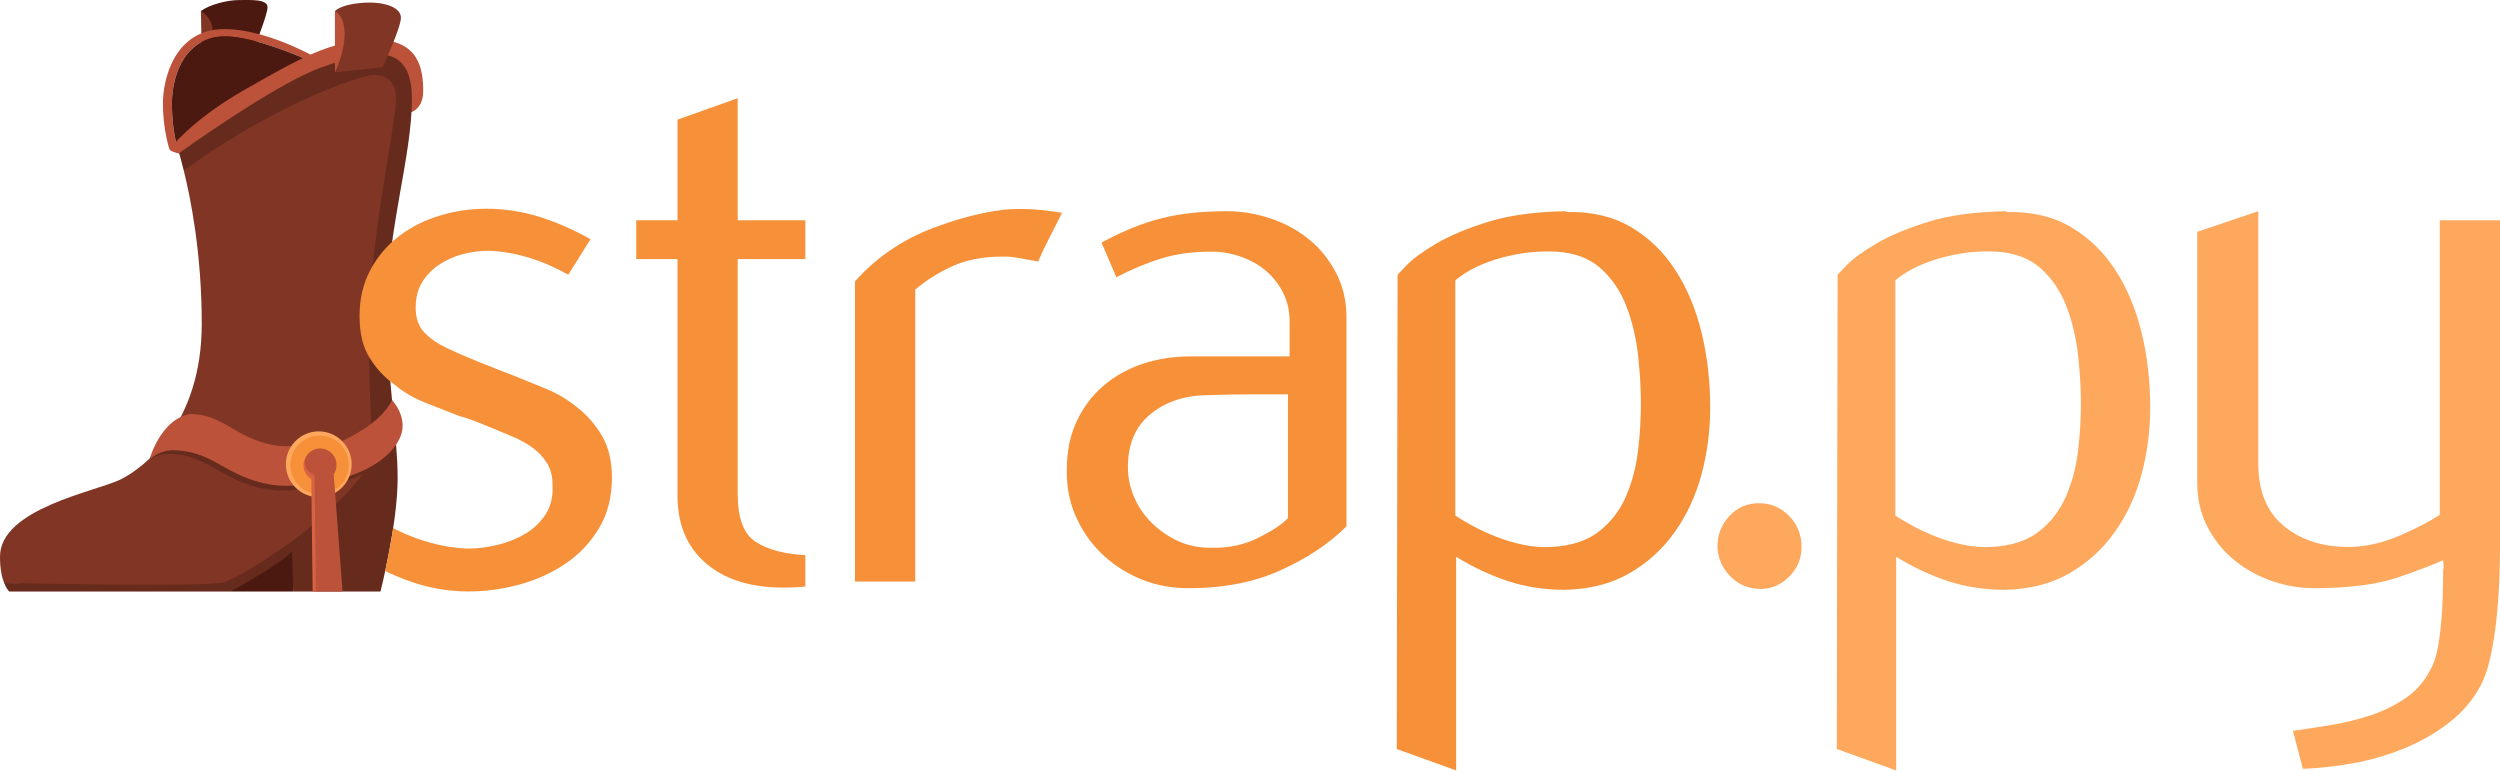
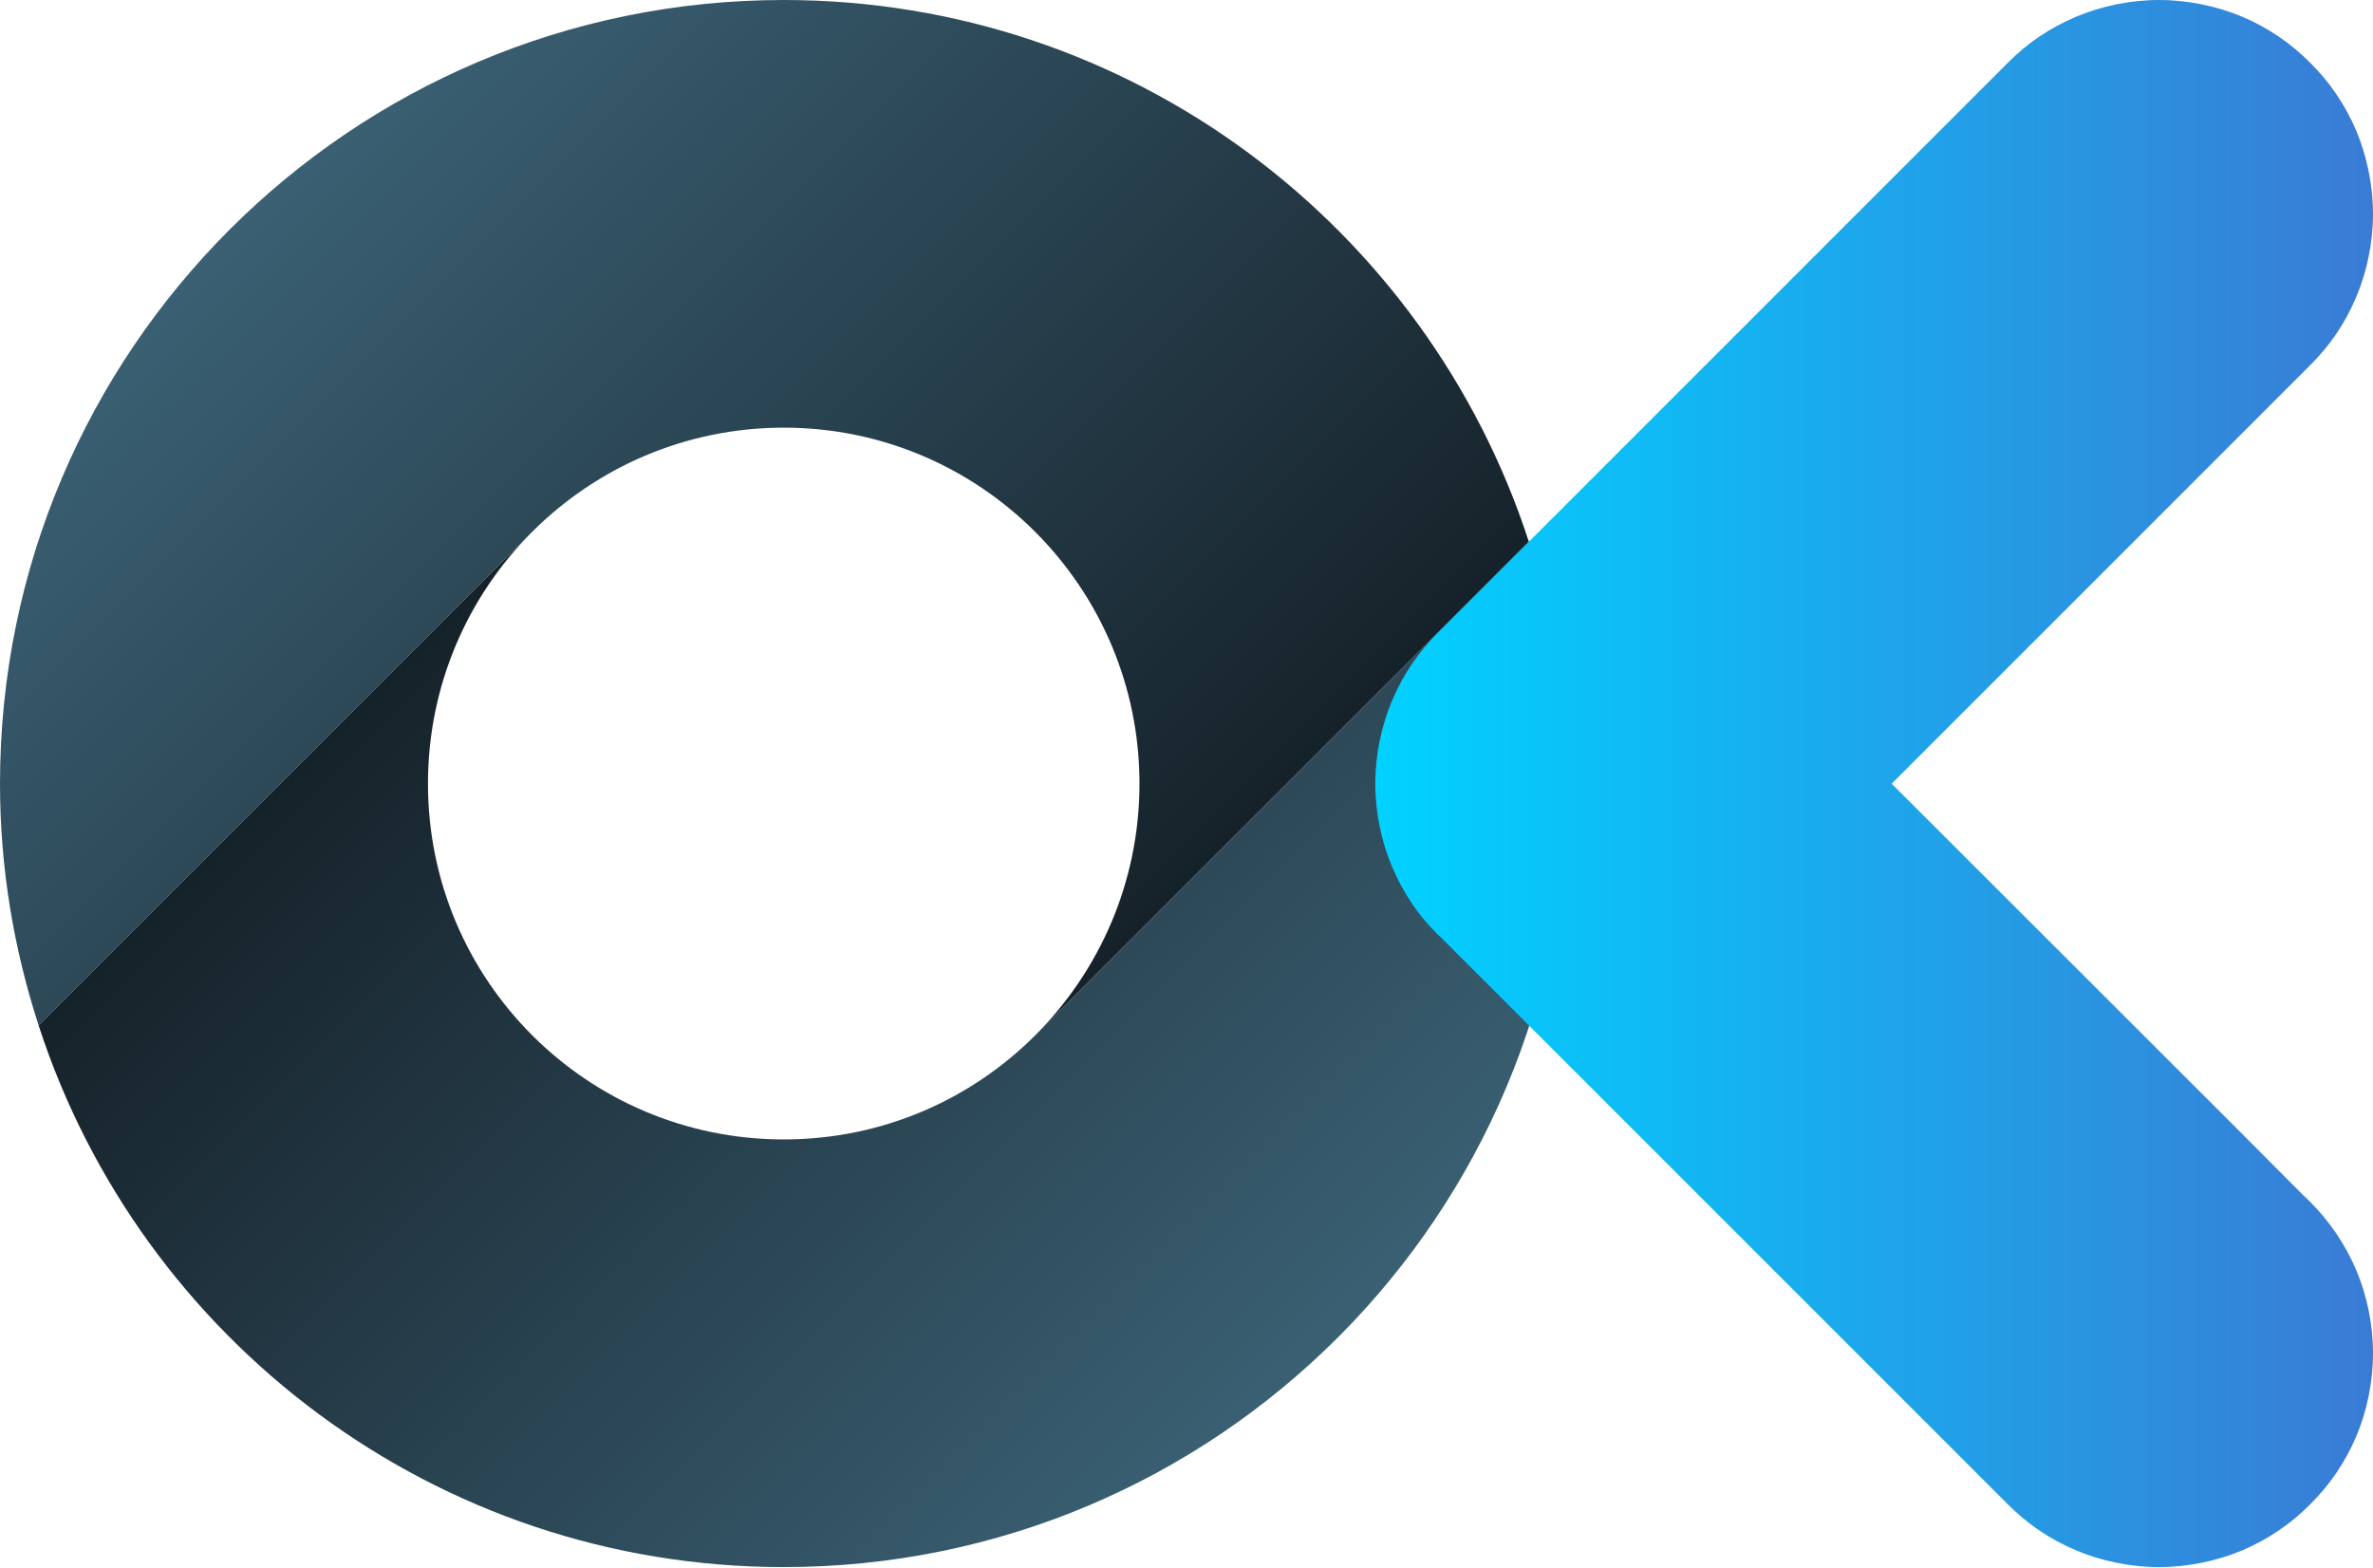
- <svg xmlns="http://www.w3.org/2000/svg" viewBox="0 0 920 283.528">
-   <path style="fill:#4b1910" d="M 87.87,0.02 C 83.526,0.02 76.927,1.768 73.926,4.068 73.926,4.068 74.587,5.563 75.656,6.738 76.19,7.324 76.524,8.109 76.923,8.998 77.325,9.887 77.19,10.303 77.19,11.501 77.19,12.698 77.877,13.6 77.368,14.819 76.859,16.038 76.181,17.209 75.502,18.234 74.867,19.193 74.733,19.269 74.236,19.878 V 19.973 L 92.828,19.31 C 92.828,19.31 98.457,5.712 98.457,2.647 98.457,-0.419 92.208,0.022 87.864,0.022 z" />
-   <path style="fill:#813525" d="M 74.241,19.878 C 74.738,19.269 74.872,19.193 75.507,18.234 76.187,17.209 76.864,16.038 77.373,14.819 77.882,13.6 78.196,12.349 78.196,11.151 78.196,9.954 77.933,8.91 77.533,8.021 77.131,7.132 76.613,6.395 76.079,5.807 75.009,4.633 73.929,4.068 73.929,4.068 L 74.245,19.878 z" />
-   <path style="fill:#bb5239" d="M 82.558,10.708 C 64.543,10.708 59.95,28.573 59.95,38.155 59.95,47.737 62.352,54.913 62.352,54.913 L 65.134,53.459 C 64.912,52.694 64.862,52.798 64.597,51.562 64.263,50.01 63.93,48.113 63.681,45.871 63.431,43.628 63.27,41.03 63.27,38.155 63.27,36.717 63.345,35.254 63.523,33.791 63.7,32.327 63.978,30.891 64.346,29.46 64.713,28.029 65.169,26.626 65.737,25.287 66.305,23.948 66.977,22.65 67.761,21.461 68.544,20.271 69.441,19.184 70.448,18.204 71.456,17.223 72.585,16.355 73.831,15.642 75.077,14.928 76.446,14.351 77.942,13.966 79.437,13.58 81.054,13.397 82.811,13.397 84.567,13.397 86.53,13.605 88.597,13.966 90.664,14.328 92.823,14.832 95.048,15.452 99.497,16.692 104.119,18.351 108.296,20.005 112.473,21.658 116.227,23.318 118.919,24.559 L 119.773,24.969 121.386,24.116 C 121.386,24.116 100.571,10.708 82.556,10.708 z" />
-   <path style="fill:#4b1910" d="M 119.774,24.969 118.921,24.559 C 116.227,23.318 112.475,21.66 108.298,20.005 104.121,18.352 99.499,16.692 95.049,15.452 92.825,14.832 90.666,14.328 88.599,13.966 86.532,13.604 84.569,13.397 82.812,13.397 81.056,13.397 79.438,13.58 77.943,13.966 76.448,14.351 75.079,14.928 73.833,15.642 72.587,16.355 71.457,17.223 70.45,18.204 69.442,19.184 68.544,20.271 67.763,21.461 66.979,22.651 66.309,23.948 65.739,25.287 65.17,26.626 64.715,28.029 64.347,29.46 63.98,30.891 63.704,32.328 63.525,33.791 63.347,35.256 63.272,36.717 63.272,38.155 63.272,41.03 63.433,43.628 63.682,45.871 63.932,48.113 64.267,50.01 64.598,51.562 64.864,52.798 64.912,52.694 65.136,53.459 L 119.776,24.969 z" />
-   <path style="fill:#bb5239" d="M 148.693,41.962 C 148.693,41.962 155.74,41.873 155.74,33.56 155.74,25.249 154.114,14.588 138.033,14.588 121.953,14.588 109.511,21.941 89.963,33.058 70.416,44.173 62.367,54.906 62.367,54.906 62.367,54.906 62.494,56.695 74.249,57.717 86.003,58.739 148.693,41.962 148.693,41.962 z" />
-   <path style="fill:#4b1910" d="M 107.885,217.693 109.169,200.359 C 107.227,202.166 101.399,205.784 98.088,207.935 94.777,210.086 89.799,212.698 86.355,214.663 84.094,215.952 86.521,216.673 84.645,217.693 z" />
-   <path style="fill:#813525" d="M 1.515,214.53 C 5.765,214.622 18.901,216.158 36.993,216.336 47.394,216.438 58.164,216.398 66.558,216.287 70.755,216.232 75.735,216.38 78.53,216.241 81.323,216.099 83.827,215.287 84.618,215.038 86.199,214.541 88.63,213.279 92.916,210.755 97.201,208.229 102.647,204.597 108.125,200.588 110.865,198.584 114.21,197.075 116.965,194.803 119.721,192.532 124.079,190.051 126.66,187.579 129.242,185.107 131.683,181.928 133.901,179.325 136.12,176.72 135.817,174.413 137.485,171.746 137.71,171.383 137.684,169.731 137.793,168.96 137.902,168.189 138.797,166.887 138.815,165.702 138.849,163.334 138.632,160.231 138.451,156.178 138.27,152.124 138.636,147.341 138.444,141.562 138.252,135.782 137.185,129.192 137.185,121.648 137.185,117.876 137.788,114.182 138.064,109.989 138.34,105.797 138.49,101.17 138.964,96.778 139.912,87.996 141.057,79.597 142.323,71.341 143.589,63.086 146.238,55.191 147.189,49.23 148.137,43.271 146.471,38.454 146.471,36.557 146.471,34.661 146.238,32.708 145.753,31.506 145.267,30.303 144.573,29.093 143.761,28.438 142.947,27.784 141.509,27.483 140.527,27.228 139.544,26.974 138.358,26.642 137.364,26.642 136.371,26.642 132.953,27.346 128.707,28.768 126.585,29.48 124.299,30.021 121.506,31.131 118.713,32.241 115.25,33.666 111.885,35.202 108.52,36.738 105.04,38.176 101.198,40.166 97.357,42.156 93.113,45.069 88.89,47.543 84.666,50.017 80.078,51.561 75.57,54.544 72.671,56.462 69.708,59.457 67.635,62.785 70.057,72.539 74.243,92.956 74.243,119.194 74.243,155.873 53.122,172.152 44.267,176.489 35.413,180.826 -3.8097698e-7,187.145 -3.8097698e-7,204.851 -3.8097698e-7,209.604 0.735,212.567 1.518,214.527 z" />
-   <path style="fill:#662b1d" d="M 138.082,19.941 C 137.549,19.955 136.992,19.987 136.438,20.036 131.122,20.497 124.878,22.479 118.509,24.715 101.525,30.677 65.925,56.335 65.925,56.335 65.925,56.335 66.669,58.904 67.632,62.785 70.617,60.646 73.618,58.443 76.516,56.525 81.025,53.54 85.415,50.808 89.639,48.336 93.863,45.862 97.907,43.622 101.749,41.633 105.591,39.643 109.23,37.888 112.595,36.351 115.96,34.815 119.066,33.508 121.859,32.398 124.652,31.289 127.135,30.39 129.258,29.679 133.505,28.255 136.327,27.592 137.321,27.592 138.315,27.592 139.344,27.685 140.326,27.94 141.308,28.194 142.232,28.612 143.046,29.268 143.859,29.923 144.551,30.817 145.037,32.02 145.523,33.223 145.796,34.74 145.796,36.636 145.796,38.533 145.163,42.913 144.214,48.873 143.266,54.832 142,62.372 140.737,70.628 139.471,78.883 138.207,87.836 137.259,96.619 136.784,101.011 136.396,105.36 136.12,109.551 135.844,113.742 135.678,117.794 135.678,121.566 135.678,129.11 135.834,135.739 136.025,141.519 136.217,147.298 136.445,152.2 136.626,156.253 L 136.658,156.696 C 136.258,157.033 135.839,157.368 135.393,157.707 129.597,162.122 120.848,165.833 120.848,165.833 120.848,165.833 108.237,165.928 103.9,165.928 99.563,165.928 94.171,164.754 88.027,161.502 81.884,158.25 83.411,158.055 75.19,158.055 65.599,159.501 55.82,166.052 55.079,168.931 58.1,167.5 58.955,167.059 63.774,167.097 69.311,167.287 73.928,169.367 81.608,173.8 89.286,178.233 98.642,181.582 108.769,180.22 113.123,179.633 115.958,176.894 117.781,173.96 117.297,177.075 118.199,179.58 123.346,178.197 127.071,177.197 130.532,175.923 133.591,174.372 132.58,175.74 131.479,177.108 130.333,178.45 128.114,181.055 125.674,183.599 123.093,186.071 120.511,188.543 117.817,190.945 115.061,193.217 112.306,195.488 109.517,197.632 106.777,199.637 101.299,203.645 96.012,207.04 91.726,209.565 87.441,212.09 84.137,213.747 82.556,214.243 81.765,214.493 79.817,214.672 77.022,214.812 74.229,214.953 70.595,215.041 66.398,215.097 58.005,215.206 47.392,215.167 36.993,215.065 18.901,214.887 5.765,214.618 1.515,214.527 2.429,216.814 3.412,217.689 3.412,217.689 H 84.643 C 86.52,216.669 86.588,216.701 88.848,215.412 92.292,213.448 96.003,211.271 99.314,209.12 102.625,206.969 105.562,204.855 107.503,203.048 L 107.883,217.687 H 140.009 C 140.009,217.687 146.333,192.934 146.333,175.949 146.333,171.763 146.081,167.59 145.733,163.239 L 146.143,162.354 C 148.006,157.719 146.16,153.51 144.625,151.097 143.614,140.646 142.538,128.64 142.538,113.058 142.538,83.967 151.581,57.935 151.581,36.253 151.581,23.548 146.068,19.731 138.08,19.937 z" />
-   <path style="fill:#bb5239" d="M 123.252,26.613 C 123.252,26.613 125.99,25.629 126.884,22.979 127.331,21.655 127.386,19.794 127.722,18.141 128.057,16.488 128.449,15.108 128.449,13.351 128.449,11.594 128.967,9.687 128.632,8.568 128.297,7.447 126.381,5.75 125.934,5.135 125.04,3.905 123.252,4.068 123.252,4.068 z" />
-   <path style="fill:#813525" d="M 136.09,0.938 C 130.213,0.938 125.074,2.249 123.252,4.068 123.252,4.068 124.129,4.42 125.023,5.649 125.47,6.264 125.922,7.091 126.257,8.211 126.592,9.332 126.825,10.723 126.825,12.48 126.825,14.236 126.592,16.013 126.257,17.666 125.922,19.319 125.472,20.862 125.023,22.187 124.129,24.838 123.252,26.613 123.252,26.613 L 140.801,24.747 C 140.801,24.747 147.536,10.239 147.536,6.533 147.536,2.828 141.966,0.936 136.09,0.936 z" />
-   <path style="fill:#bb5239" d="M 144.279,147.243 C 144.279,147.243 142.422,151.554 136.628,155.97 130.832,160.385 122.083,164.096 122.083,164.096 122.083,164.096 109.472,164.191 105.135,164.191 100.799,164.191 95.406,163.017 89.263,159.765 83.119,156.513 78.227,152.366 70.005,152.366 60.414,153.813 55.821,166.054 55.081,168.935 55.172,168.847 59.319,165.335 64.337,165.686 72.87,166.086 77.398,169.015 82.845,172.065 90.523,176.498 99.879,179.847 110.006,178.484 114.36,177.898 117.195,175.159 119.018,172.224 118.534,175.34 119.436,177.844 124.582,176.462 135.762,173.459 144.505,167.775 147.38,160.62 150.256,153.465 144.281,147.245 144.281,147.245 z" />
-   <path fill="#fea85d" d="M 129.407,170.847 C 129.407,177.532 123.987,182.95 117.304,182.95 110.619,182.95 105.201,177.531 105.201,170.847 105.201,164.162 110.621,158.745 117.304,158.745 123.989,158.745 129.407,164.164 129.407,170.847 z" />
-   <path fill="#f69139" d="M 128.408,171.077 C 128.408,177.029 123.584,181.853 117.632,181.853 111.68,181.853 106.856,177.029 106.856,171.077 106.856,165.125 111.68,160.301 117.632,160.301 123.584,160.301 128.408,165.125 128.408,171.077 z" />
-   <path style="fill:#d86342" d="M 116.264,217.693 116.431,174.872 C 116.431,174.872 115.61,174.261 115.171,174.038 114.732,173.816 114.552,173.361 114.045,172.834 113.538,172.305 113.091,172.102 112.889,171.188 112.786,170.731 112.65,170.295 112.695,169.725 112.733,169.241 112.421,168.684 112.595,168.112 112.06,169.017 111.677,170.019 111.677,171.147 111.677,173.337 112.831,175.254 114.554,176.333 L 115.06,217.693 H 116.261 z" />
-   <path style="fill:#bb5239" d="M 117.781,165.044 C 115.544,165.044 113.658,166.308 112.595,168.112 112.421,168.684 112.284,169.241 112.247,169.725 112.202,170.295 112.241,170.786 112.342,171.244 112.544,172.158 113.005,172.866 113.513,173.393 114.02,173.922 114.592,174.277 115.031,174.499 L 115.759,174.815 116.264,217.691 H 126.067 L 122.809,174.562 C 123.466,173.587 123.853,172.412 123.853,171.147 123.853,167.771 121.142,165.044 117.783,165.044 z" />
-   <g fill="#f69139">
-     <path d="M 178.75 76.812 C 172.884 76.812 167.193 77.687 161.625 79.406 C 156.057 81.125 151.101 83.631 146.75 86.969 C 142.399 90.307 138.882 94.479 136.25 99.438 C 133.62 104.396 132.312 110.007 132.312 116.281 C 132.312 122.556 133.538 127.65 135.969 131.594 C 138.398 135.538 141.418 138.837 145.062 141.469 C 148.503 144.305 152.291 146.537 156.438 148.156 C 160.586 149.775 164.698 151.376 168.75 153 C 170.975 153.604 173.103 154.316 175.125 155.125 L 181.188 157.562 C 183.615 158.575 186.15 159.639 188.781 160.75 C 191.413 161.861 193.782 163.169 195.906 164.688 C 198.031 166.206 199.801 168.086 201.219 170.312 C 202.637 172.539 203.344 175.264 203.344 178.5 C 203.548 182.749 202.705 186.345 200.781 189.281 C 198.858 192.218 196.379 194.587 193.344 196.406 C 190.309 198.226 186.899 199.589 183.156 200.5 C 179.415 201.411 175.737 201.875 172.094 201.875 C 166.226 201.676 160.204 200.503 154.031 198.375 C 150.693 197.225 147.583 195.878 144.688 194.344 C 143.781 200.302 142.672 205.883 141.75 210.125 C 144.315 211.396 147.002 212.535 149.781 213.562 C 157.169 216.296 164.686 217.656 172.375 217.656 C 178.649 217.656 184.948 216.813 191.219 215.094 C 197.49 213.375 203.158 210.784 208.219 207.344 C 213.28 203.904 217.366 199.543 220.5 194.281 C 223.634 189.02 225.188 182.864 225.188 175.781 C 225.188 169.711 223.99 164.584 221.562 160.438 C 219.135 156.291 216.112 152.803 212.469 149.969 C 209.029 147.134 205.209 144.844 201.062 143.125 C 196.914 141.406 192.833 139.744 188.781 138.125 C 184.533 136.506 180.28 134.844 176.031 133.125 C 171.783 131.406 167.94 129.744 164.5 128.125 C 161.06 126.506 158.281 124.57 156.156 122.344 C 154.032 120.117 152.969 117.097 152.969 113.25 C 152.969 109.607 153.756 106.444 155.375 103.812 C 156.992 101.183 159.118 99.032 161.75 97.312 C 164.38 95.593 167.269 94.309 170.406 93.5 C 173.543 92.691 176.733 92.281 179.969 92.281 C 189.683 92.688 199.41 95.635 209.125 101.094 L 217.312 88.031 C 211.237 84.591 205.029 81.866 198.656 79.844 C 192.283 77.822 185.63 76.812 178.75 76.812 z" />
-     <path d="M 249.319,95.331 H 234.137 V 81.065 H 249.319 V 44.029 L 271.477,36.136 V 81.065 H 296.369 V 95.331 H 271.477 V 181.844 C 271.477,190.743 273.704,196.61 278.157,199.445 282.61,202.279 288.68,203.898 296.369,204.299 V 215.843 C 281.597,217.257 270.061,214.928 261.764,208.858 253.467,202.788 249.319,193.984 249.319,182.448 z" />
-     <path d="M 369.278,94.413 C 361.991,94.413 355.767,95.577 350.607,97.906 345.448,100.234 340.844,103.119 336.8,106.557 V 214.016 H 314.642 V 103.519 C 323.139,94.008 333.662,87.128 346.211,82.879 352.887,80.452 359.666,78.682 366.544,77.571 373.425,76.46 381.521,76.712 390.834,78.331 389.414,81.16 387.894,84.143 386.277,87.28 384.658,90.418 383.242,93.404 382.024,96.238 L 375.35,95.019 C 373.124,94.614 371.202,94.413 369.583,94.413 z" />
-     <path d="M 473.962,190.644 V 145.113 H 460.905 C 455.647,145.113 450.285,145.212 444.819,145.409 436.322,145.409 429.239,147.686 423.574,152.241 417.907,156.796 415.075,163.322 415.075,171.819 415.075,175.666 415.833,179.361 417.35,182.903 418.866,186.446 420.991,189.581 423.723,192.31 426.455,195.04 429.642,197.267 433.283,198.989 436.924,200.712 440.97,201.574 445.423,201.574 451.902,201.772 457.772,200.556 463.033,197.924 468.295,195.293 471.939,192.867 473.965,190.642 z M 495.508,193.683 C 489.029,200.155 480.783,205.617 470.765,210.07 460.748,214.523 449.063,216.648 435.712,216.443 429.642,216.239 423.976,214.975 418.714,212.65 413.452,210.325 408.849,207.189 404.901,203.243 400.955,199.298 397.868,194.694 395.642,189.431 393.415,184.169 392.404,178.502 392.608,172.432 392.608,165.953 393.822,160.134 396.249,154.975 398.677,149.815 401.965,145.464 406.115,141.922 410.265,138.38 415.071,135.698 420.534,133.876 425.996,132.055 431.966,131.144 438.444,131.144 H 474.564 V 118.092 C 474.564,114.25 473.755,110.761 472.137,107.624 470.518,104.487 468.393,101.805 465.764,99.578 463.132,97.352 460.047,95.633 456.504,94.419 452.962,93.205 449.369,92.599 445.726,92.599 439.05,92.599 433.03,93.408 427.667,95.027 422.303,96.645 416.688,98.972 410.821,102.011 L 405.355,89.256 C 413.248,85.007 420.634,82.022 427.513,80.303 434.393,78.584 442.387,77.723 451.495,77.723 456.954,77.723 462.366,78.634 467.73,80.455 473.094,82.277 477.8,84.857 481.848,88.195 485.896,91.533 489.185,95.631 491.713,100.487 494.243,105.344 495.506,110.808 495.506,116.88 z" />
-     <path d="M 571.073,201.27 C 578.355,200.863 584.17,198.939 588.521,195.499 592.872,192.059 596.16,187.76 598.386,182.599 600.613,177.439 602.081,171.875 602.791,165.905 603.501,159.937 603.856,154.118 603.856,148.448 603.856,142.982 603.501,137.062 602.791,130.689 602.081,124.316 600.663,118.346 598.539,112.782 596.414,107.217 593.279,102.563 589.132,98.816 584.986,95.071 579.471,92.997 572.593,92.596 567.935,92.391 563.532,92.644 559.382,93.35 555.232,94.059 551.487,95.019 548.151,96.237 544.813,97.454 542.081,98.72 539.957,100.035 537.832,101.351 536.366,102.413 535.555,103.223 V 189.735 C 537.377,190.945 539.603,192.26 542.235,193.678 544.867,195.096 547.749,196.41 550.887,197.623 554.024,198.837 557.312,199.798 560.752,200.51 564.192,201.219 567.632,201.472 571.071,201.27 z M 576.539,78.026 C 585.642,77.822 593.481,79.643 600.059,83.487 606.636,87.332 612.101,92.594 616.451,99.272 620.802,105.951 624.04,113.642 626.164,122.342 628.289,131.044 629.352,140.251 629.352,149.966 629.352,158.463 628.289,166.66 626.164,174.551 624.04,182.444 620.75,189.527 616.299,195.802 611.846,202.076 606.281,207.135 599.605,210.981 592.929,214.824 585.036,216.85 575.927,217.053 568.443,217.053 561.46,215.99 554.983,213.865 548.504,211.741 542.131,208.754 535.864,204.907 V 283.528 L 514.002,275.635 514.308,101.09 517.648,97.601 C 519.875,95.276 523.467,92.646 528.426,89.708 533.385,86.771 539.759,84.089 547.55,81.662 555.342,79.235 564.902,77.919 576.236,77.716 z" />
-   </g>
-   <g fill="#fea85d">
-     <path d="M 648.093,216.75 C 643.64,216.75 639.896,215.231 636.861,212.196 633.826,209.161 632.206,205.518 632.003,201.27 632.003,196.817 633.471,193.021 636.408,189.884 639.344,186.747 642.937,185.178 647.186,185.178 651.639,185.178 655.382,186.747 658.417,189.884 661.452,193.021 662.97,196.817 662.97,201.27 662.97,205.518 661.452,209.161 658.417,212.196 655.382,215.231 651.838,216.75 647.786,216.75 z" />
-     <path d="M 732.999,201.27 C 740.281,200.863 746.097,198.939 750.447,195.499 754.798,192.059 758.086,187.76 760.313,182.599 762.539,177.439 764.007,171.875 764.717,165.905 765.427,159.937 765.782,154.118 765.782,148.448 765.782,142.982 765.427,137.062 764.717,130.689 764.007,124.316 762.589,118.346 760.465,112.782 758.341,107.217 755.205,102.563 751.059,98.816 746.912,95.071 741.398,92.997 734.519,92.596 729.862,92.391 725.459,92.644 721.309,93.35 717.159,94.059 713.414,95.019 710.077,96.237 706.739,97.454 704.007,98.72 701.883,100.035 699.759,101.351 698.292,102.413 697.482,103.223 V 189.735 C 699.303,190.945 701.53,192.26 704.161,193.678 706.793,195.096 709.676,196.41 712.813,197.623 715.95,198.837 719.238,199.798 722.678,200.51 726.119,201.219 729.559,201.472 732.997,201.27 z M 738.465,78.026 C 747.568,77.822 755.408,79.643 761.985,83.487 768.563,87.332 774.027,92.594 778.378,99.272 782.729,105.951 785.966,113.642 788.091,122.342 790.215,131.044 791.278,140.251 791.278,149.966 791.278,158.463 790.215,166.66 788.091,174.551 785.966,182.444 782.677,189.527 778.225,195.802 773.772,202.076 768.208,207.135 761.532,210.981 754.856,214.824 746.962,216.85 737.854,217.053 730.369,217.053 723.386,215.99 716.909,213.865 710.431,211.741 704.058,208.754 697.79,204.907 V 283.528 L 675.928,275.635 676.235,101.09 679.574,97.601 C 681.801,95.276 685.394,92.646 690.352,89.708 695.311,86.771 701.686,84.089 709.477,81.662 717.268,79.235 726.828,77.919 738.162,77.716 z" />
-     <path d="M 831.06,170.607 C 831.06,180.926 834.298,188.669 840.773,193.832 847.248,198.995 855.445,201.474 865.364,201.27 871.231,201.065 877.199,199.649 883.271,197.017 889.341,194.386 894.199,191.858 897.842,189.431 V 81.065 H 920 V 201.576 C 920,205.418 919.9,209.665 919.699,214.319 919.498,218.973 919.145,223.627 918.638,228.284 918.13,232.94 917.422,237.393 916.511,241.641 915.601,245.89 914.335,249.535 912.718,252.573 909.884,257.835 905.936,262.388 900.879,266.232 895.822,270.076 890.257,273.213 884.185,275.638 878.115,278.066 871.891,279.837 865.514,280.95 859.138,282.065 853.118,282.721 847.454,282.919 L 843.804,268.959 C 848.06,268.353 852.666,267.646 857.621,266.838 862.578,266.029 867.384,264.864 872.04,263.346 876.695,261.827 880.998,259.751 884.944,257.121 888.889,254.49 891.975,251.051 894.198,246.803 895.415,244.777 896.325,242.246 896.93,239.211 897.536,236.175 897.989,233.04 898.292,229.804 898.595,226.568 898.798,223.381 898.898,220.244 899,217.106 899.05,214.324 899.05,211.897 899.05,210.273 899.101,209.31 899.203,209.007 899.305,208.704 899.253,207.745 899.05,206.126 895.61,207.745 890.046,209.869 882.357,212.499 874.668,215.131 864.349,216.445 851.398,216.445 846.334,216.445 841.273,215.584 836.216,213.865 831.159,212.146 826.555,209.617 822.409,206.278 818.262,202.94 814.922,198.842 812.389,193.986 809.858,189.129 808.59,183.665 808.59,177.593 V 85.308 L 831.055,77.722 V 170.914 z" />
+ <svg xmlns="http://www.w3.org/2000/svg" xmlns:xlink="http://www.w3.org/1999/xlink" viewBox="0 0 378.55 250">
+   <defs>
+     <linearGradient id="mirage">
+       <stop offset="0" style="stop-color: #3a6073; stop-opacity: 1;" />
+       <stop offset="1" style="stop-color: #16222a; stop-opacity: 1;" />
+     </linearGradient>
+     <linearGradient id="reef">
+       <stop offset="0" style="stop-color: #00d2ff; stop-opacity: 1;" />
+       <stop offset="1" style="stop-color: #3a7bd5; stop-opacity: 1;" />
+     </linearGradient>
+     <linearGradient id="upperCircle" xlink:href="#mirage" x1="74.994" y1="872.277" x2="160.4" y2="957.715" gradientUnits="userSpaceOnUse" gradientTransform="matrix(1.504607,0,0,1.504607,-54.26866,-837.1004)" />
+     <linearGradient id="lowerCircle" xlink:href="#mirage" x1="192.463" y1="989.777" x2="107.056" y2="904.34" gradientUnits="userSpaceOnUse" gradientTransform="matrix(1.504607,0,0,1.504607,-54.26866,-837.1004)" />
+     <linearGradient id="prompt" xlink:href="#reef" x1="196.463" y1="931.027" x2="302.235" y2="931.027" gradientUnits="userSpaceOnUse" gradientTransform="matrix(1.504607,0,0,1.504607,-54.26866,-837.1004)" />
+   </defs>
+   <g transform="translate(-21.93976,-438.7067)">
+     <path fill="url(#upperCircle)" d="M 146.963,438.707 C 112.443,438.707 81.19,452.712 58.568,475.335 35.945,497.957 21.94,529.21 21.94,563.73 21.94,577.206 24.154,590.125 28.099,602.286 L 106.809,523.576 C 117.082,513.303 131.288,506.931 146.963,506.931 178.314,506.931 203.715,532.38 203.715,563.73 203.715,579.406 197.34,593.615 187.07,603.884 L 265.827,525.128 C 249.544,475.001 202.515,438.707 146.963,438.707 z" />
+     <path fill="url(#lowerCircle)" d="M 106.809,523.576 28.099,602.286 C 44.368,652.429 91.398,688.707 146.963,688.707 181.471,688.707 212.688,674.725 235.312,652.126 235.469,651.969 235.625,651.814 235.782,651.656 258.145,629.078 271.987,598.023 271.987,563.73 271.987,550.241 269.781,537.3 265.827,525.128 L 187.07,603.884 C 176.801,614.154 162.639,620.482 146.963,620.482 115.612,620.482 90.211,595.081 90.211,563.73 90.211,548.055 96.536,533.849 106.809,523.576 z" />
+     <path fill="url(#prompt)" d="M 366.354,438.707 C 363.998,438.707 361.71,438.958 359.489,439.412 357.268,439.867 355.136,440.524 353.094,441.387 351.053,442.25 349.079,443.311 347.264,444.537 345.449,445.764 343.777,447.178 342.233,448.722 L 330.431,460.524 251.345,539.61 C 249.802,541.153 248.387,542.825 247.161,544.641 245.934,546.456 244.874,548.43 244.01,550.471 243.147,552.512 242.49,554.644 242.036,556.865 241.581,559.087 241.33,561.375 241.33,563.73 241.33,566.086 241.581,568.374 242.036,570.595 242.49,572.816 243.147,574.948 244.01,576.99 244.874,579.031 245.934,581.005 247.161,582.82 247.45,583.248 247.742,583.679 248.054,584.089 248.067,584.107 248.088,584.119 248.101,584.136 248.135,584.181 248.161,584.233 248.195,584.277 249.156,585.537 250.227,586.732 251.345,587.851 L 251.627,588.086 330.431,666.89 342.233,678.692 C 343.777,680.236 345.449,681.65 347.264,682.876 349.079,684.103 351.053,685.164 353.094,686.027 355.136,686.89 357.268,687.547 359.489,688.001 361.71,688.456 363.998,688.707 366.354,688.707 368.709,688.707 370.997,688.456 373.219,688.001 375.44,687.547 377.619,686.89 379.66,686.027 381.701,685.164 383.628,684.103 385.443,682.876 387.259,681.65 388.931,680.236 390.475,678.692 392.018,677.148 393.433,675.476 394.659,673.661 395.886,671.845 396.946,669.918 397.809,667.877 398.673,665.836 399.33,663.704 399.784,661.483 400.239,659.261 400.49,656.927 400.49,654.571 400.49,652.215 400.239,649.927 399.784,647.706 399.33,645.485 398.673,643.353 397.809,641.312 396.946,639.27 395.886,637.343 394.659,635.528 393.433,633.713 392.018,631.994 390.475,630.45 390.089,630.064 389.701,629.686 389.299,629.322 L 378.673,618.648 323.708,563.73 378.673,508.765 390.475,496.963 C 392.018,495.42 393.433,493.748 394.659,491.932 395.886,490.117 396.946,488.144 397.809,486.102 398.673,484.061 399.33,481.929 399.784,479.707 400.239,477.486 400.49,475.198 400.49,472.843 400.49,470.486 400.239,468.2 399.784,465.978 399.33,463.757 398.673,461.577 397.809,459.536 396.946,457.495 395.886,455.568 394.659,453.753 393.433,451.937 392.018,450.266 390.475,448.722 388.931,447.178 387.259,445.764 385.443,444.537 383.628,443.311 381.701,442.25 379.66,441.387 377.619,440.524 375.44,439.867 373.219,439.412 370.997,438.958 368.709,438.707 366.354,438.707 z" />
  </g>
</svg>
